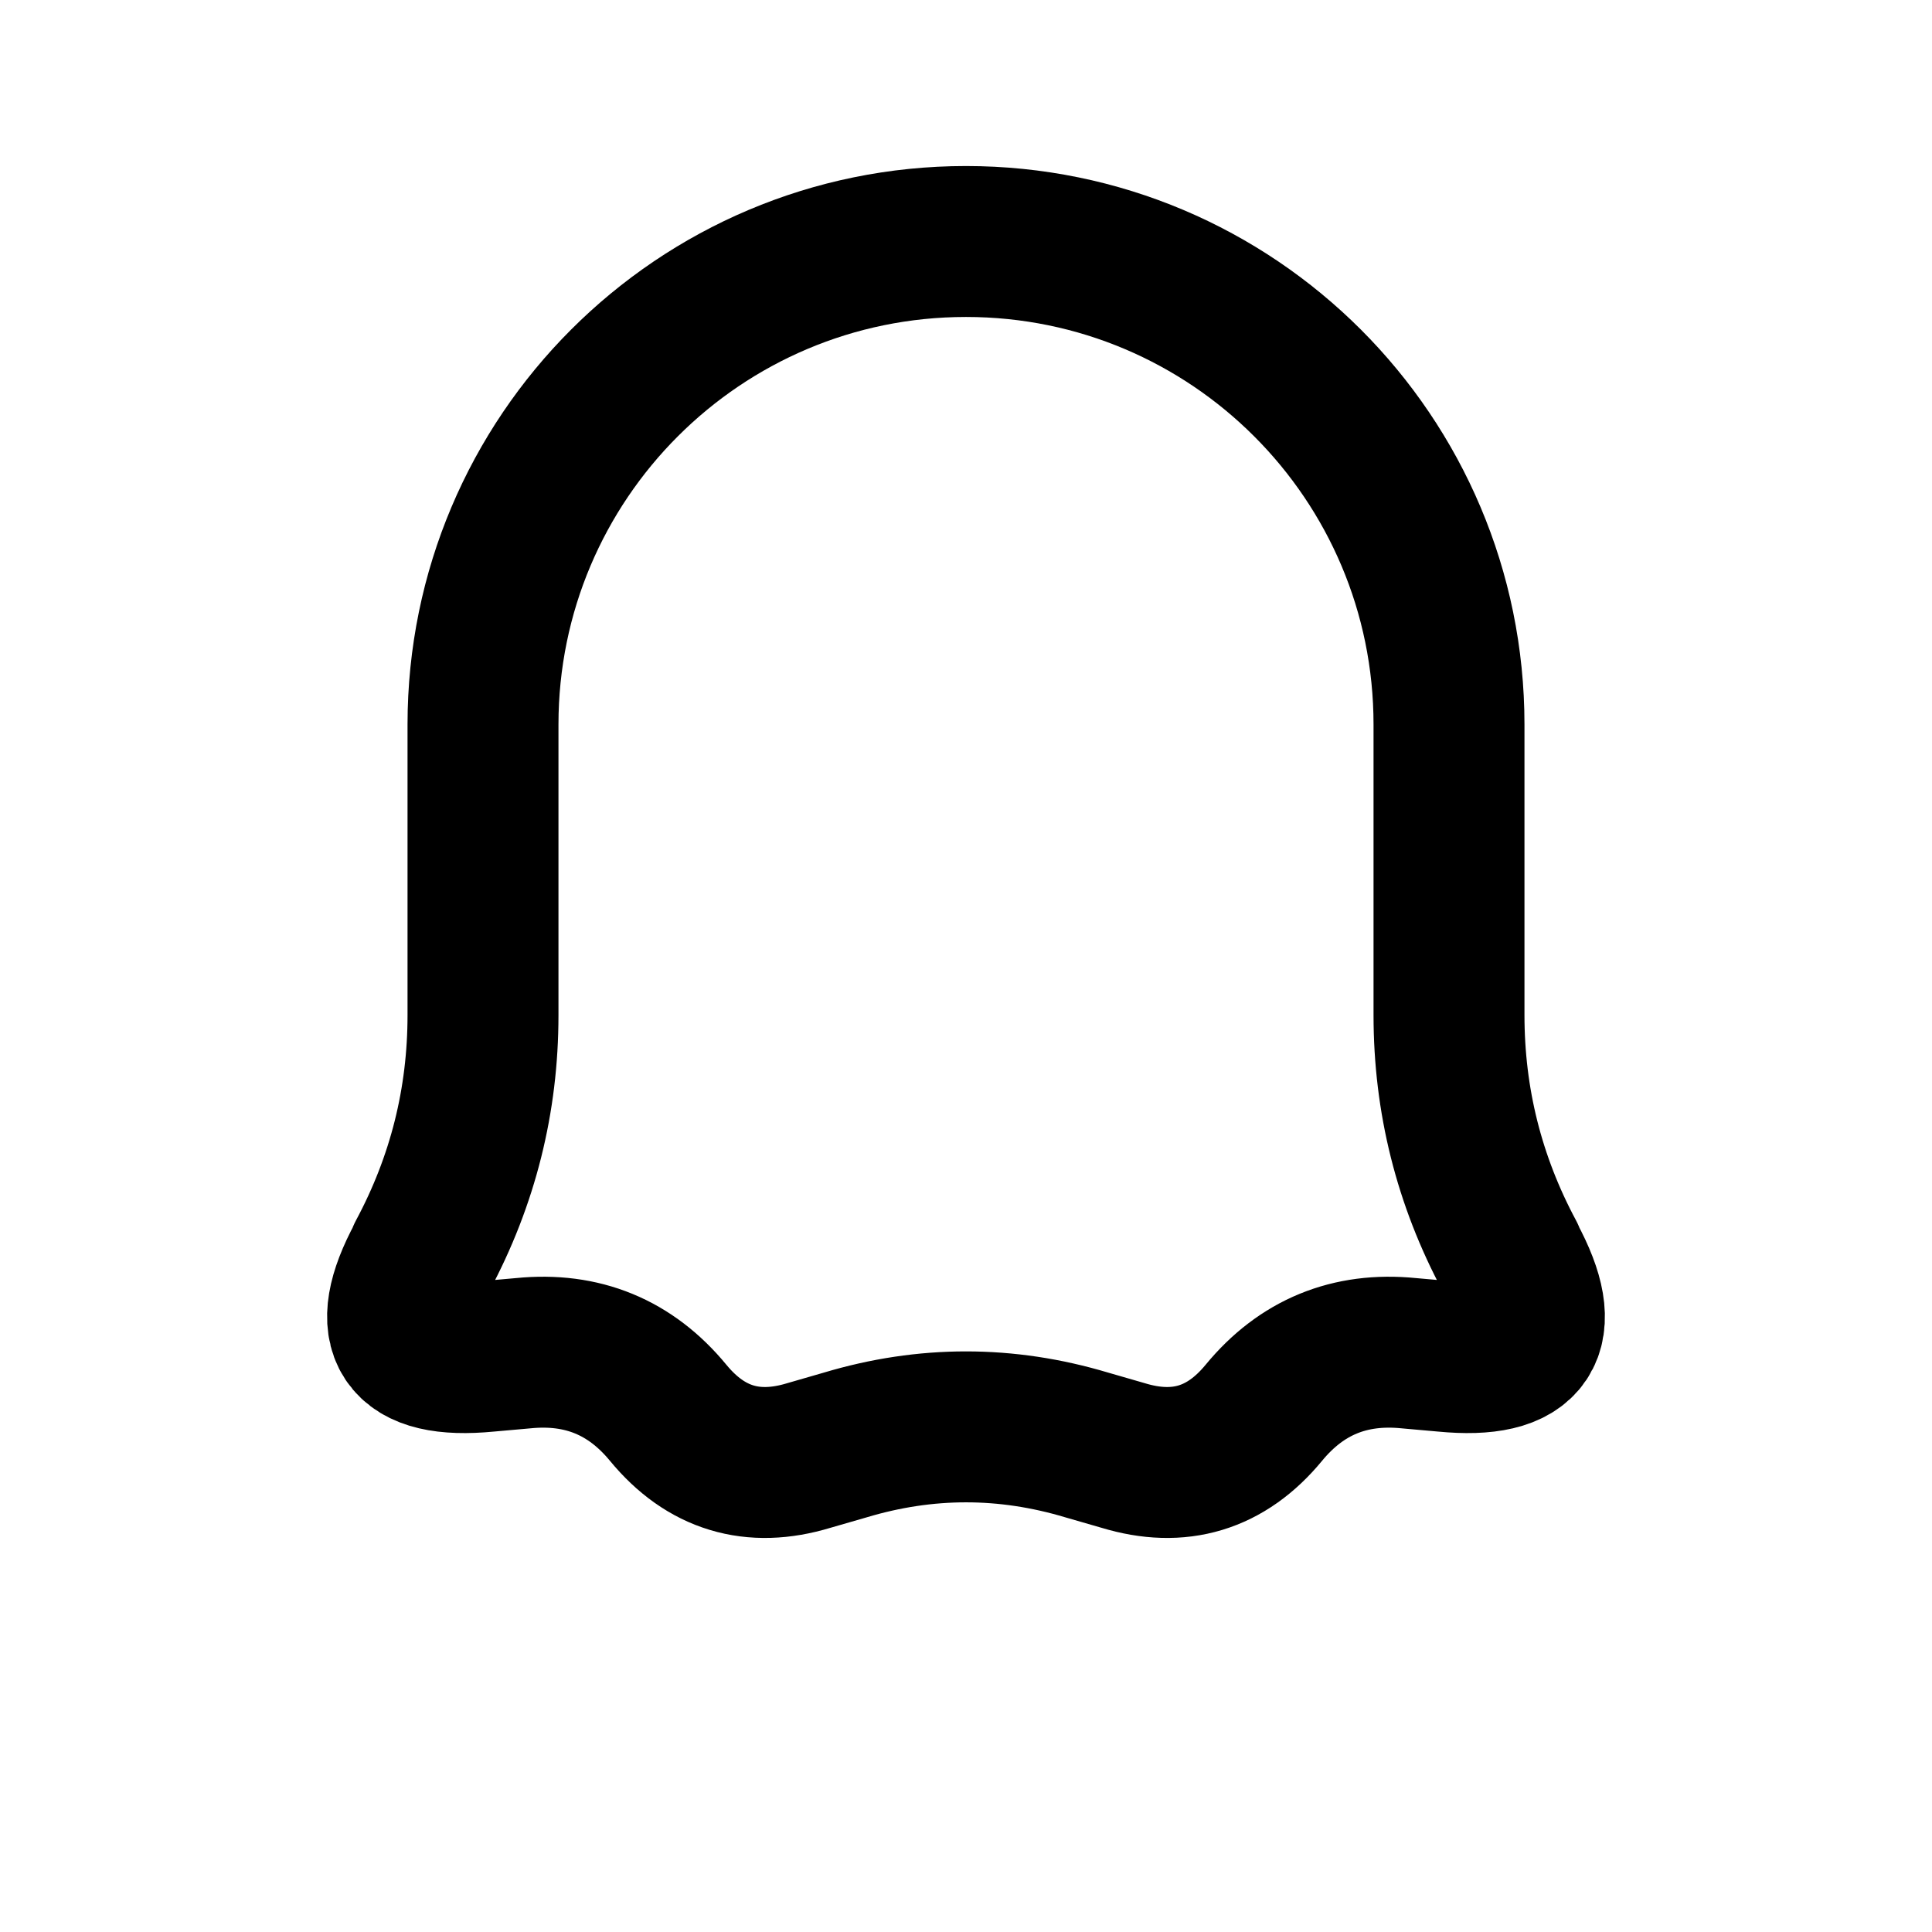
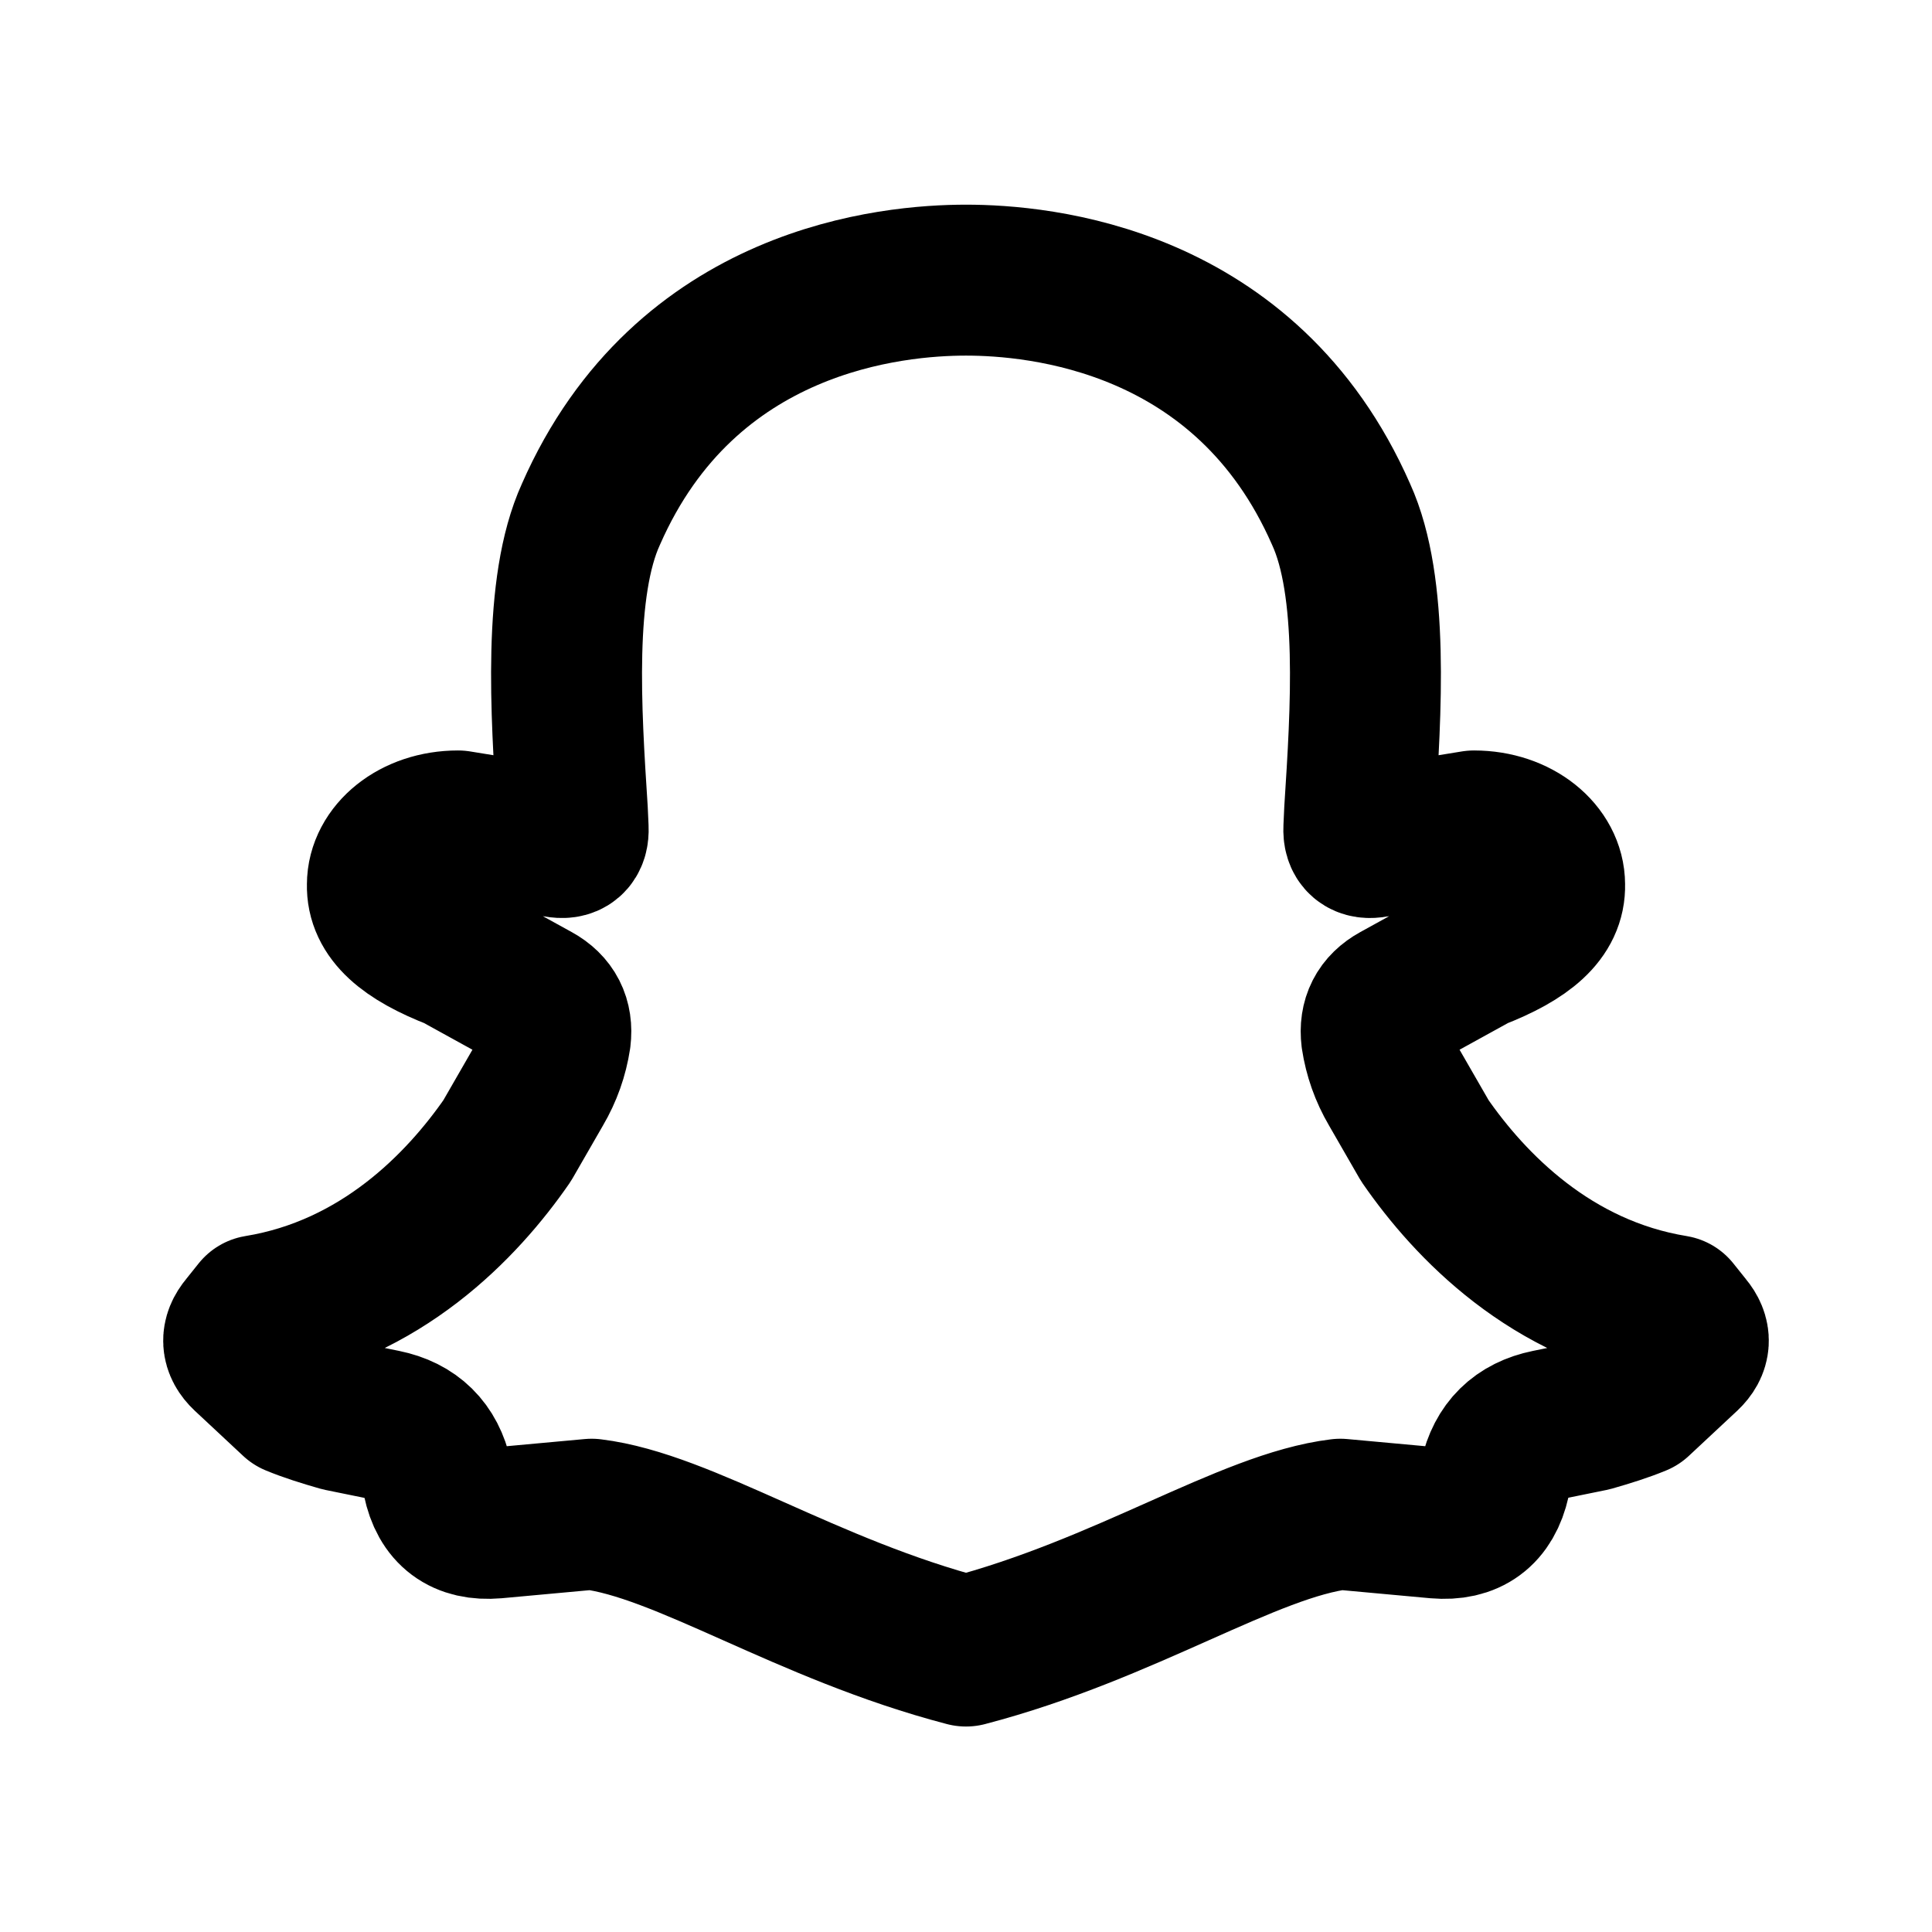
<svg xmlns="http://www.w3.org/2000/svg" viewBox="0 0 24 24" width="16" height="16" fill="none" stroke="currentColor" stroke-width="1.875" stroke-linecap="round" stroke-linejoin="round">
-   <path d="M12 3 A6 6 0 0 0 6 9 L6 12.61 Q6 14.2 5.25 15.6 L5.24 15.63 Q4.5 17 6.05 16.85 L6.5 16.81 Q7.6 16.7 8.3 17.55 L8.3 17.55 Q9 18.4 10.05 18.08 L10.5 17.95 Q12 17.5 13.5 17.95 L13.95 18.08 Q15 18.4 15.7 17.55 L15.7 17.55 Q16.4 16.7 17.5 16.81 L17.95 16.85 Q19.5 17 18.76 15.63 L18.75 15.6 Q18 14.2 18 12.61 L18 9 A6 6 0 0 0 12 3 Z" />
+   <path d="M12 3.48 C12.9 3.48 15.48 3.7 16.66 6.39 C17.07 7.29 16.97 8.83 16.89 10.07 L16.88 10.29 Q16.87 10.5 17.08 10.46 L18.31 10.26 C18.85 10.26 19.25 10.6 19.25 10.99 C19.26 11.35 18.95 11.62 18.33 11.86 L17.35 12.4 Q17.06 12.56 17.1 12.89 L17.1 12.89 Q17.15 13.22 17.32 13.51 L17.7 14.17 C18.26 14.98 19.27 16.03 20.8 16.28 L20.96 16.48 Q21.12 16.67 20.94 16.84 L20.34 17.4 C20.17 17.47 19.98 17.53 19.77 17.59 L19.23 17.7 Q18.69 17.81 18.57 18.35 L18.57 18.39 Q18.44 18.97 17.85 18.92 L16.65 18.81 C15.5 18.95 13.99 19.99 12 20.51 C10.01 19.99 8.5 18.95 7.35 18.81 L6.15 18.92 Q5.56 18.97 5.44 18.39 L5.43 18.35 Q5.31 17.81 4.77 17.7 L4.23 17.59 C4.02 17.53 3.83 17.47 3.66 17.4 L3.06 16.84 Q2.88 16.67 3.04 16.48 L3.2 16.28 C4.73 16.03 5.74 14.98 6.3 14.17 L6.68 13.51 Q6.85 13.22 6.9 12.89 L6.9 12.89 Q6.94 12.56 6.65 12.4 L5.67 11.86 C5.05 11.62 4.74 11.35 4.75 10.99 C4.75 10.6 5.15 10.26 5.69 10.26 L6.92 10.46 Q7.13 10.5 7.12 10.29 L7.11 10.07 C7.03 8.83 6.93 7.29 7.34 6.39 C8.52 3.7 11.1 3.48 12 3.48 Z" />
</svg>
